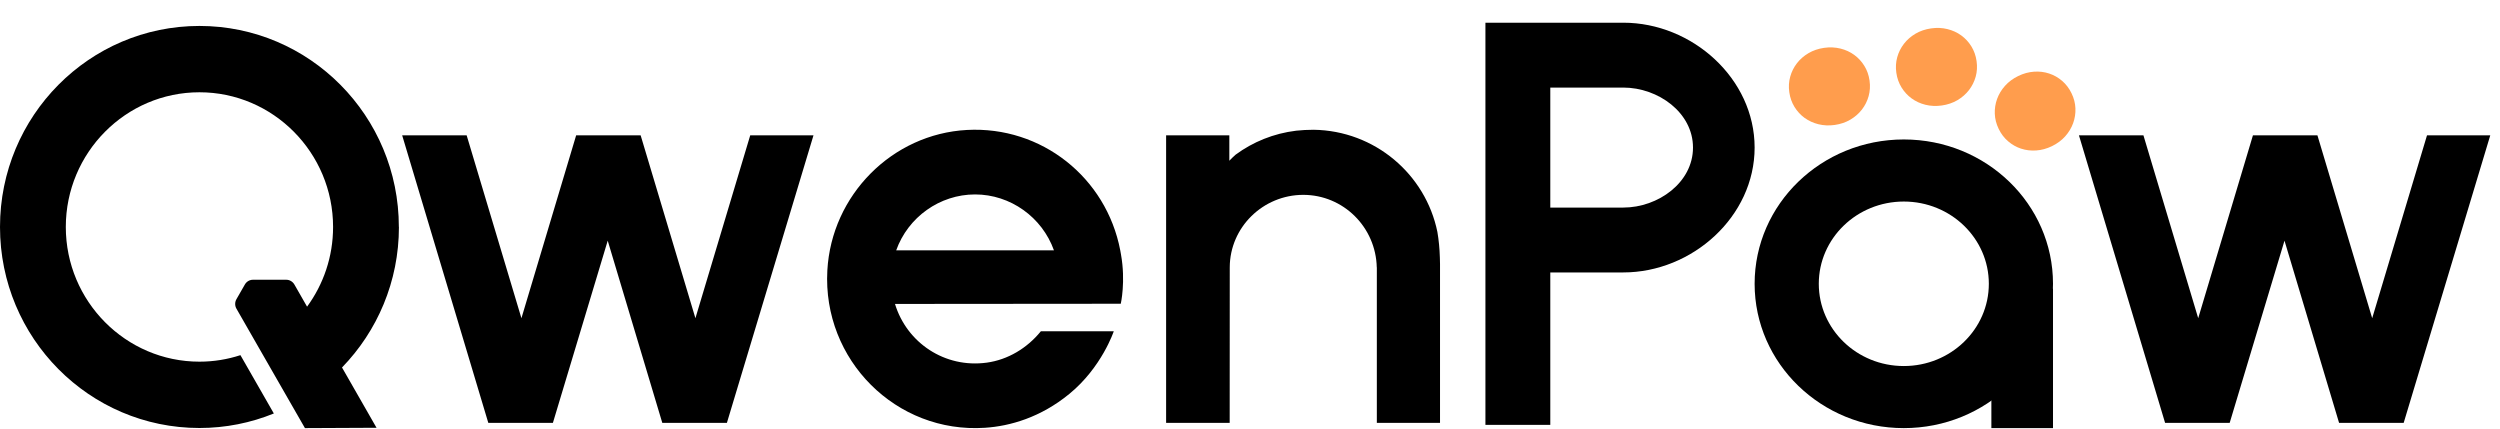
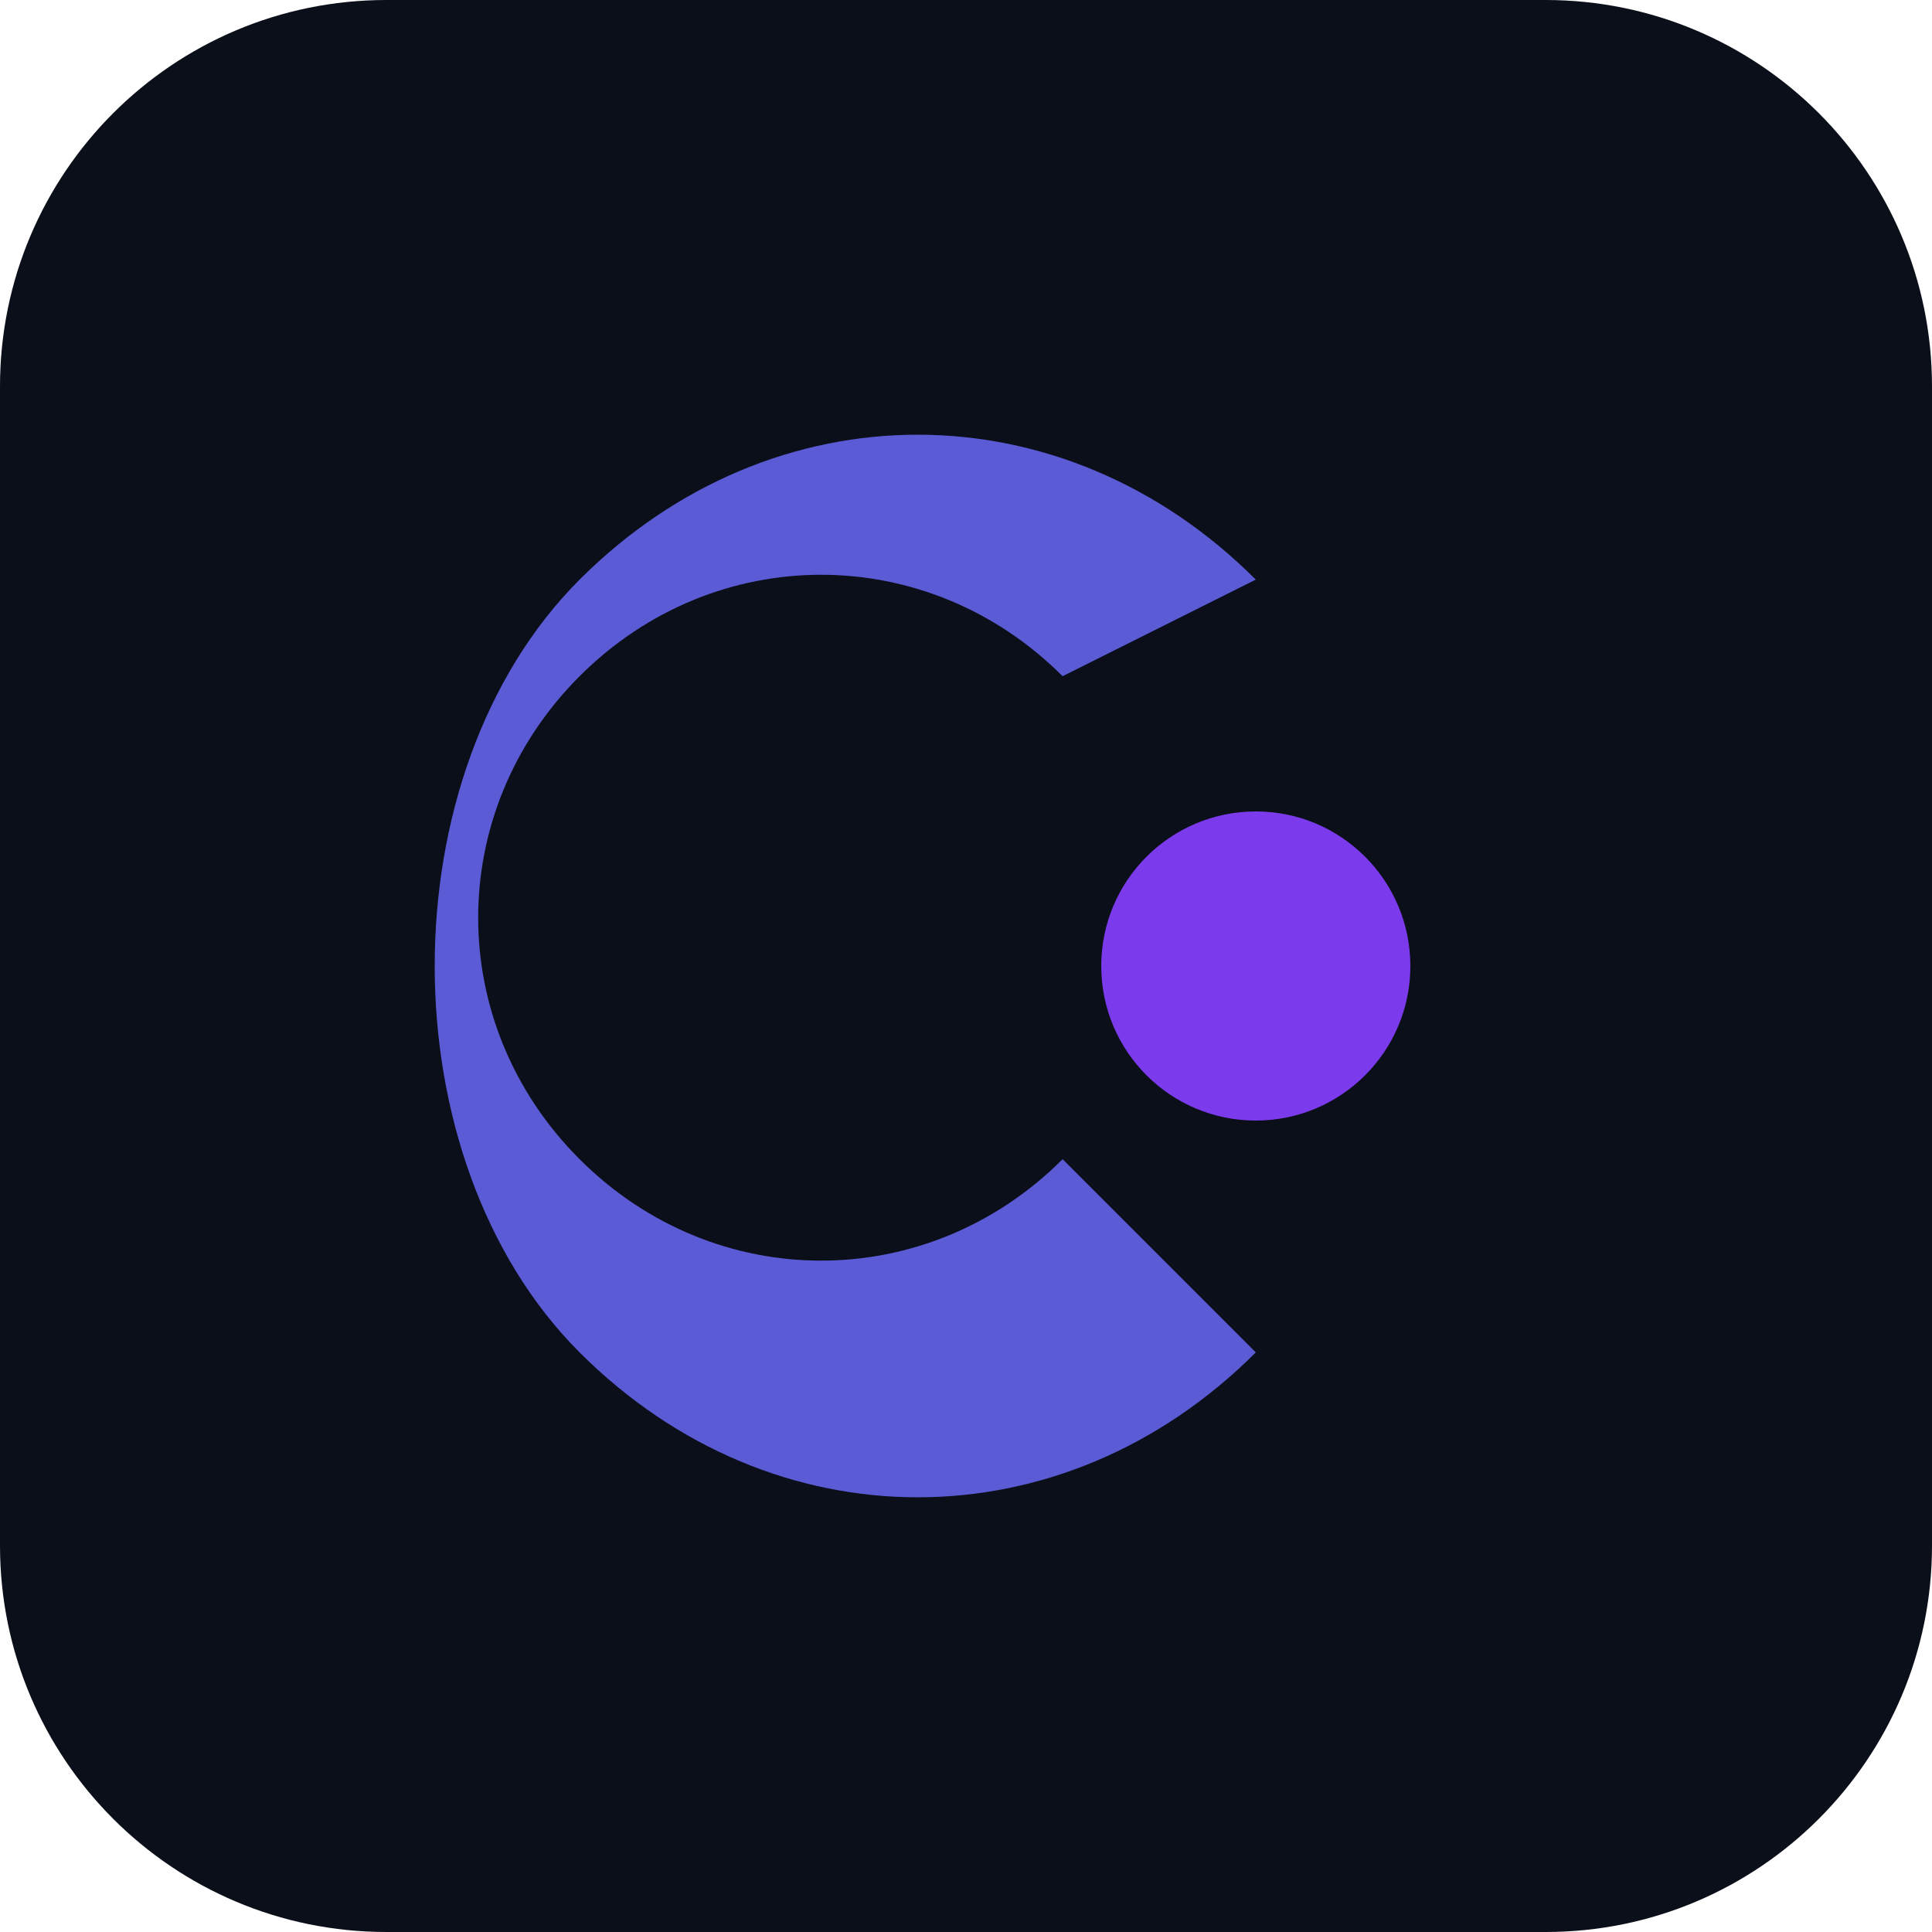
- <svg xmlns="http://www.w3.org/2000/svg" fill="none" version="1.1" width="770.822" height="132" viewBox="0 0 770.822 132">
-   <path d="M0,69.982C0,104.211,27.535,131.965,61.494,131.965C69.606,131.965,77.342,130.37,84.434,127.487L74.131,109.504C70.145,110.804,65.902,111.513,61.494,111.513C38.777,111.513,20.291,92.88,20.291,69.982C20.291,47.084,38.777,28.452,61.494,28.452C84.212,28.452,102.697,47.084,102.697,69.982C102.697,79.174,99.72,87.67,94.679,94.558L90.764,87.717C90.248,86.819,89.287,86.252,88.256,86.252L78.011,86.252C76.979,86.252,76.018,86.807,75.502,87.717L72.9,92.254C72.384,93.164,72.384,94.274,72.9,95.172L76.334,101.162L79.781,107.176L89.955,124.911L94.023,132L94.082,132L116.096,131.894L105.452,113.308C116.307,102.131,123,86.842,123,69.97L122.977,69.982C122.977,35.754,95.453,8,61.494,8C27.535,8,0,35.754,0,69.982Z" fill="#000000" fill-opacity="1" style="mix-blend-mode:passthrough" />
-   <path d="M143.881,41.725L160.77,98.113L177.646,41.725L197.528,41.725L214.416,98.113L231.316,41.725L250.822,41.725L224.122,130.384L204.205,130.384L187.376,74.209L170.475,130.384L150.559,130.384L124,41.725L143.881,41.725ZM329.724,121.438C339.724,113.249,343.409,102.137,343.409,102.137L320.934,102.137L320.864,102.219C316.662,107.355,310.759,110.929,304.222,111.817C291.324,113.568,279.611,105.722,275.949,93.711L345.568,93.652C345.568,93.652,347.129,86.8,345.627,78.422L345.404,77.179C341.097,54.754,321.157,38.825,298.131,40.068C275.092,41.311,256.373,60.15,255.094,83.392C253.568,110.965,276.289,133.709,303.693,131.899C311.428,131.39,320.828,128.727,329.724,121.438ZM276.325,77.179C279.974,66.955,289.751,59.949,300.642,59.949C311.533,59.949,321.298,66.955,324.959,77.179L276.336,77.179L276.325,77.179ZM443.953,79.427C443.871,76.623,443.613,73.984,443.19,71.522C439.552,53.712,423.884,40.281,405.024,40.009C403.158,40.009,401.374,40.115,399.661,40.293C392.713,41.133,386.328,43.748,380.977,47.689C380.296,48.281,379.662,48.908,379.04,49.559L379.04,41.725L359.546,41.725L359.546,130.384L379.146,130.384C379.146,130.384,379.169,82.552,379.169,82.445C379.193,70.043,389.462,60.079,401.832,60.079C414.202,60.079,424.225,70.055,424.495,82.445L424.518,82.445L424.518,130.384L444,130.384L444,81.404C444,80.729,443.977,80.078,443.953,79.427Z" fill="#000000" fill-opacity="1" style="mix-blend-mode:passthrough" />
-   <path d="M641,41.725L667.559,130.384L687.475,130.384L704.376,74.209L721.205,130.384L741.122,130.384L767.822,41.725L748.316,41.725L731.416,98.113L714.528,41.725L694.646,41.725L677.77,98.113L660.881,41.725L641,41.725Z" fill="#000000" fill-opacity="1" style="mix-blend-mode:passthrough" />
-   <path d="M587,132C612.405,132,633,112.077,633,87.5C633,62.923,612.405,43,587,43C561.595,43,541,62.923,541,87.5C541,112.077,561.595,132,587,132ZM587,112.86C601.478,112.86,613.215,101.506,613.215,87.5C613.215,73.494,601.478,62.14,587,62.14C572.522,62.14,560.785,73.494,560.785,87.5C560.785,101.506,572.522,112.86,587,112.86Z" fill-rule="evenodd" fill="#000000" fill-opacity="1" />
-   <path d="M478,7L458,7L458,131L478,131L478,84L500.5,84C521.763,84,541,66.763,541,45.5C541,24.237,521.763,7,500.5,7L478,7ZM478,27L478,64L500.5,64C511.27,64,522,56.27,522,45.5C522,34.73,511.27,27,500.5,27L478,27Z" fill-rule="evenodd" fill="#000000" fill-opacity="1" />
-   <path d="M586.563,31.053C587.668,32.13,588.983,32.976,590.507,33.592C592.031,34.208,593.684,34.518,595.465,34.518C597.247,34.518,598.942,34.202,600.461,33.576C601.985,32.944,603.305,32.087,604.426,30.994C605.548,29.901,606.422,28.632,607.056,27.186C607.689,25.74,608,24.181,608,22.521L608,22.435C608,20.775,607.683,19.216,607.056,17.77C606.422,16.319,605.553,15.06,604.448,13.984C603.342,12.907,602.028,12.061,600.504,11.445C598.98,10.829,597.327,10.518,595.546,10.518C593.764,10.518,592.068,10.834,590.545,11.461C589.021,12.093,587.701,12.95,586.579,14.043C585.458,15.135,584.583,16.399,583.95,17.851C583.317,19.297,583,20.855,583,22.516L583,22.601C583,24.267,583.317,25.82,583.95,27.272C584.583,28.718,585.452,29.982,586.558,31.053L586.563,31.053Z" fill="#FF9D4D" fill-opacity="1" style="mix-blend-mode:passthrough" transform="matrix(0.9900481,-0.1407298,0.1407298,0.9900481,4.321747,82.15014)" />
-   <path d="M553.562,37.053C554.667,38.13,555.982,38.976,557.505,39.592C559.029,40.208,560.681,40.518,562.462,40.518C564.244,40.518,565.939,40.202,567.457,39.57C568.981,38.938,570.3,38.081,571.422,36.989C572.543,35.896,573.417,34.632,574.05,33.181C574.683,31.735,575,30.176,575,28.516L575,28.43C575,26.77,574.683,25.216,574.05,23.765C573.417,22.313,572.548,21.055,571.443,19.984C570.338,18.907,569.024,18.061,567.5,17.445C565.976,16.829,564.324,16.518,562.543,16.518C560.762,16.518,559.067,16.834,557.543,17.466C556.019,18.098,554.7,18.955,553.578,20.048C552.457,21.14,551.583,22.41,550.95,23.856C550.317,25.302,550,26.861,550,28.521L550,28.607C550,30.272,550.317,31.826,550.95,33.277C551.583,34.723,552.452,35.987,553.557,37.064L553.562,37.053Z" fill="#FF9D4D" fill-opacity="1" style="mix-blend-mode:passthrough" transform="matrix(0.9900481,-0.1407298,0.1407298,0.9900481,3.148954,77.56577)" />
-   <path d="M614.558,49.433C615.664,50.51,616.979,51.356,618.503,51.972C620.027,52.588,621.681,52.899,623.462,52.899C625.244,52.899,626.94,52.583,628.459,51.951C629.983,51.319,631.304,50.462,632.426,49.369C633.547,48.276,634.422,47.012,635.055,45.561C635.689,44.115,636,42.556,636,40.896L636,40.81C636,39.15,635.683,37.597,635.055,36.145C634.422,34.694,633.553,33.435,632.447,32.364C631.341,31.287,630.026,30.441,628.502,29.825C626.978,29.209,625.325,28.899,623.548,28.899C621.772,28.899,620.07,29.215,618.546,29.847C617.022,30.479,615.702,31.336,614.58,32.428C613.458,33.521,612.583,34.79,611.95,36.236C611.317,37.682,611,39.241,611,40.901L611,40.987C611,42.653,611.317,44.206,611.95,45.657C612.583,47.104,613.453,48.368,614.558,49.444L614.558,49.433Z" fill="#FF9D4D" fill-opacity="1" style="mix-blend-mode:passthrough" transform="matrix(0.8999723,-0.4359472,0.4359472,0.8999723,48.51865,269.2544)" />
-   <rect x="614" y="89" width="19" height="43" rx="0" fill="#000000" fill-opacity="1" />
+ <svg xmlns="http://www.w3.org/2000/svg" viewBox="0 0 100 100" width="100" height="100">
+   <rect width="100" height="100" rx="20" fill="#0B0F19" />
+   <path d="M65,30 C55,20 40,20 30,30 C20,40 20,60 30,70 C40,80 55,80 65,70 L55,60 C48,67 37,67 30,60 C23,53 23,42 30,35 C37,28 48,28 55,35 L65,30 Z" fill="#5B5BD6" />
+   <circle cx="65" cy="50" r="8" fill="#7C3AED" />
</svg>
